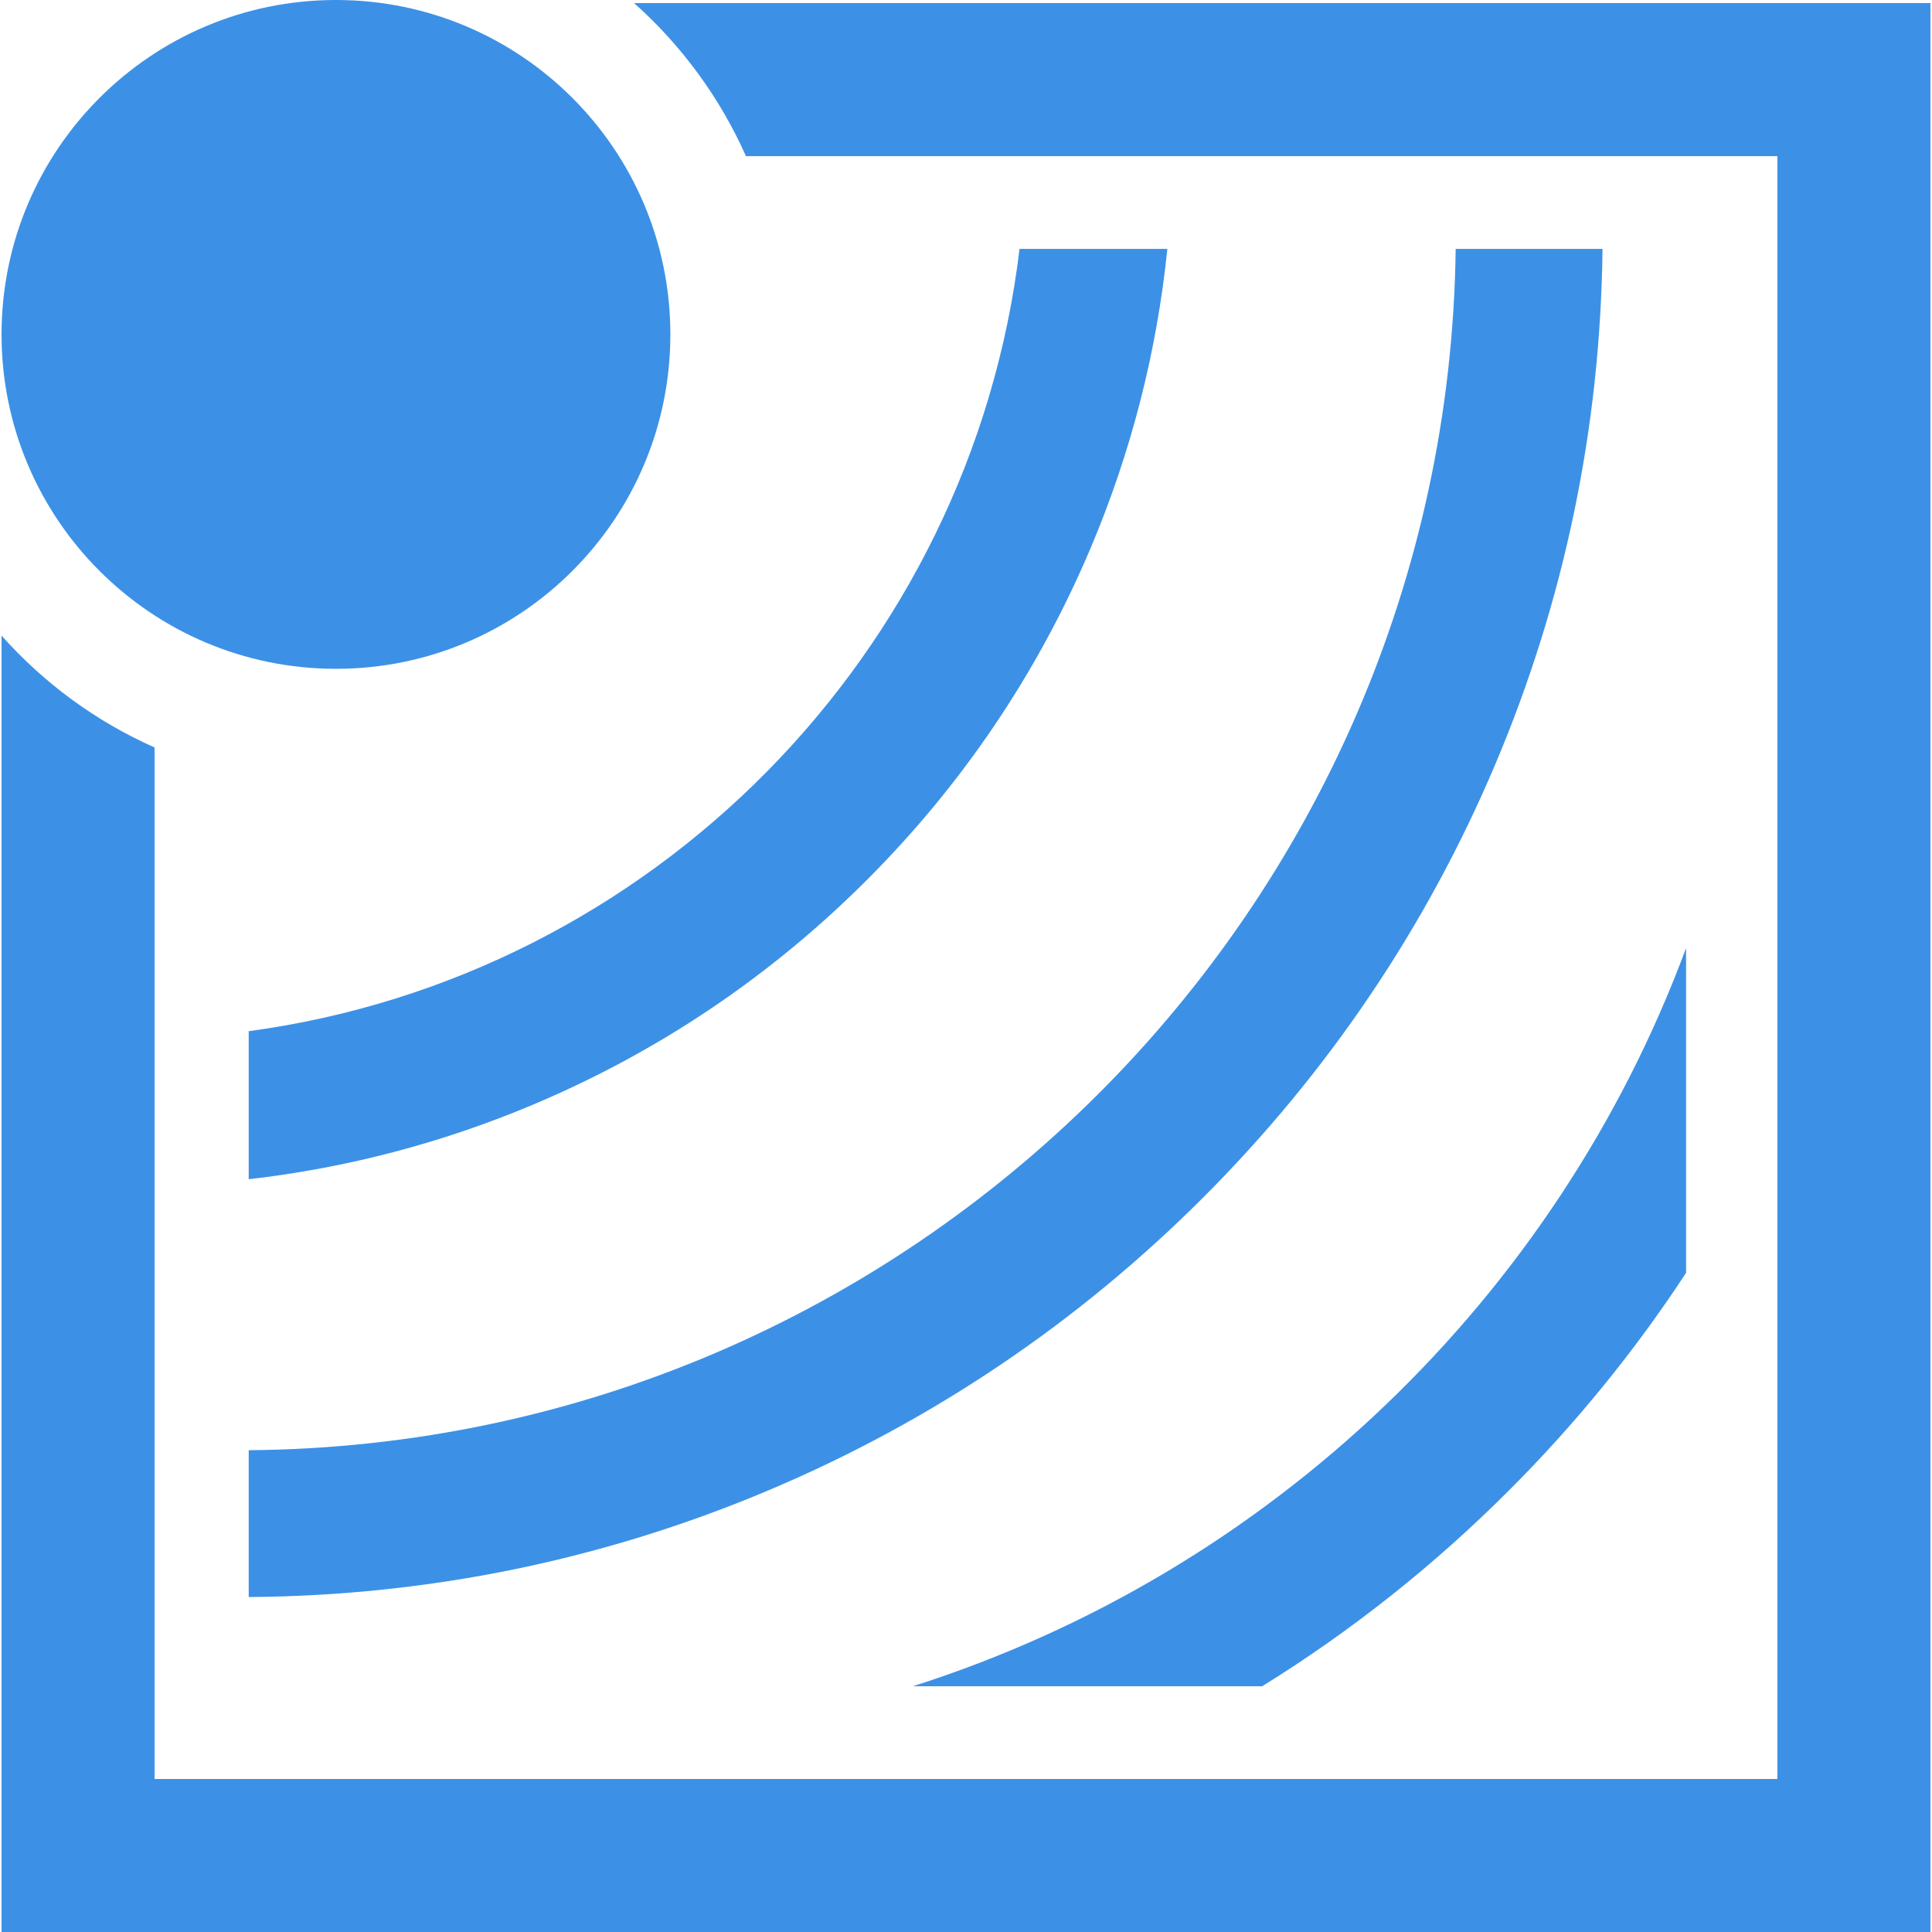
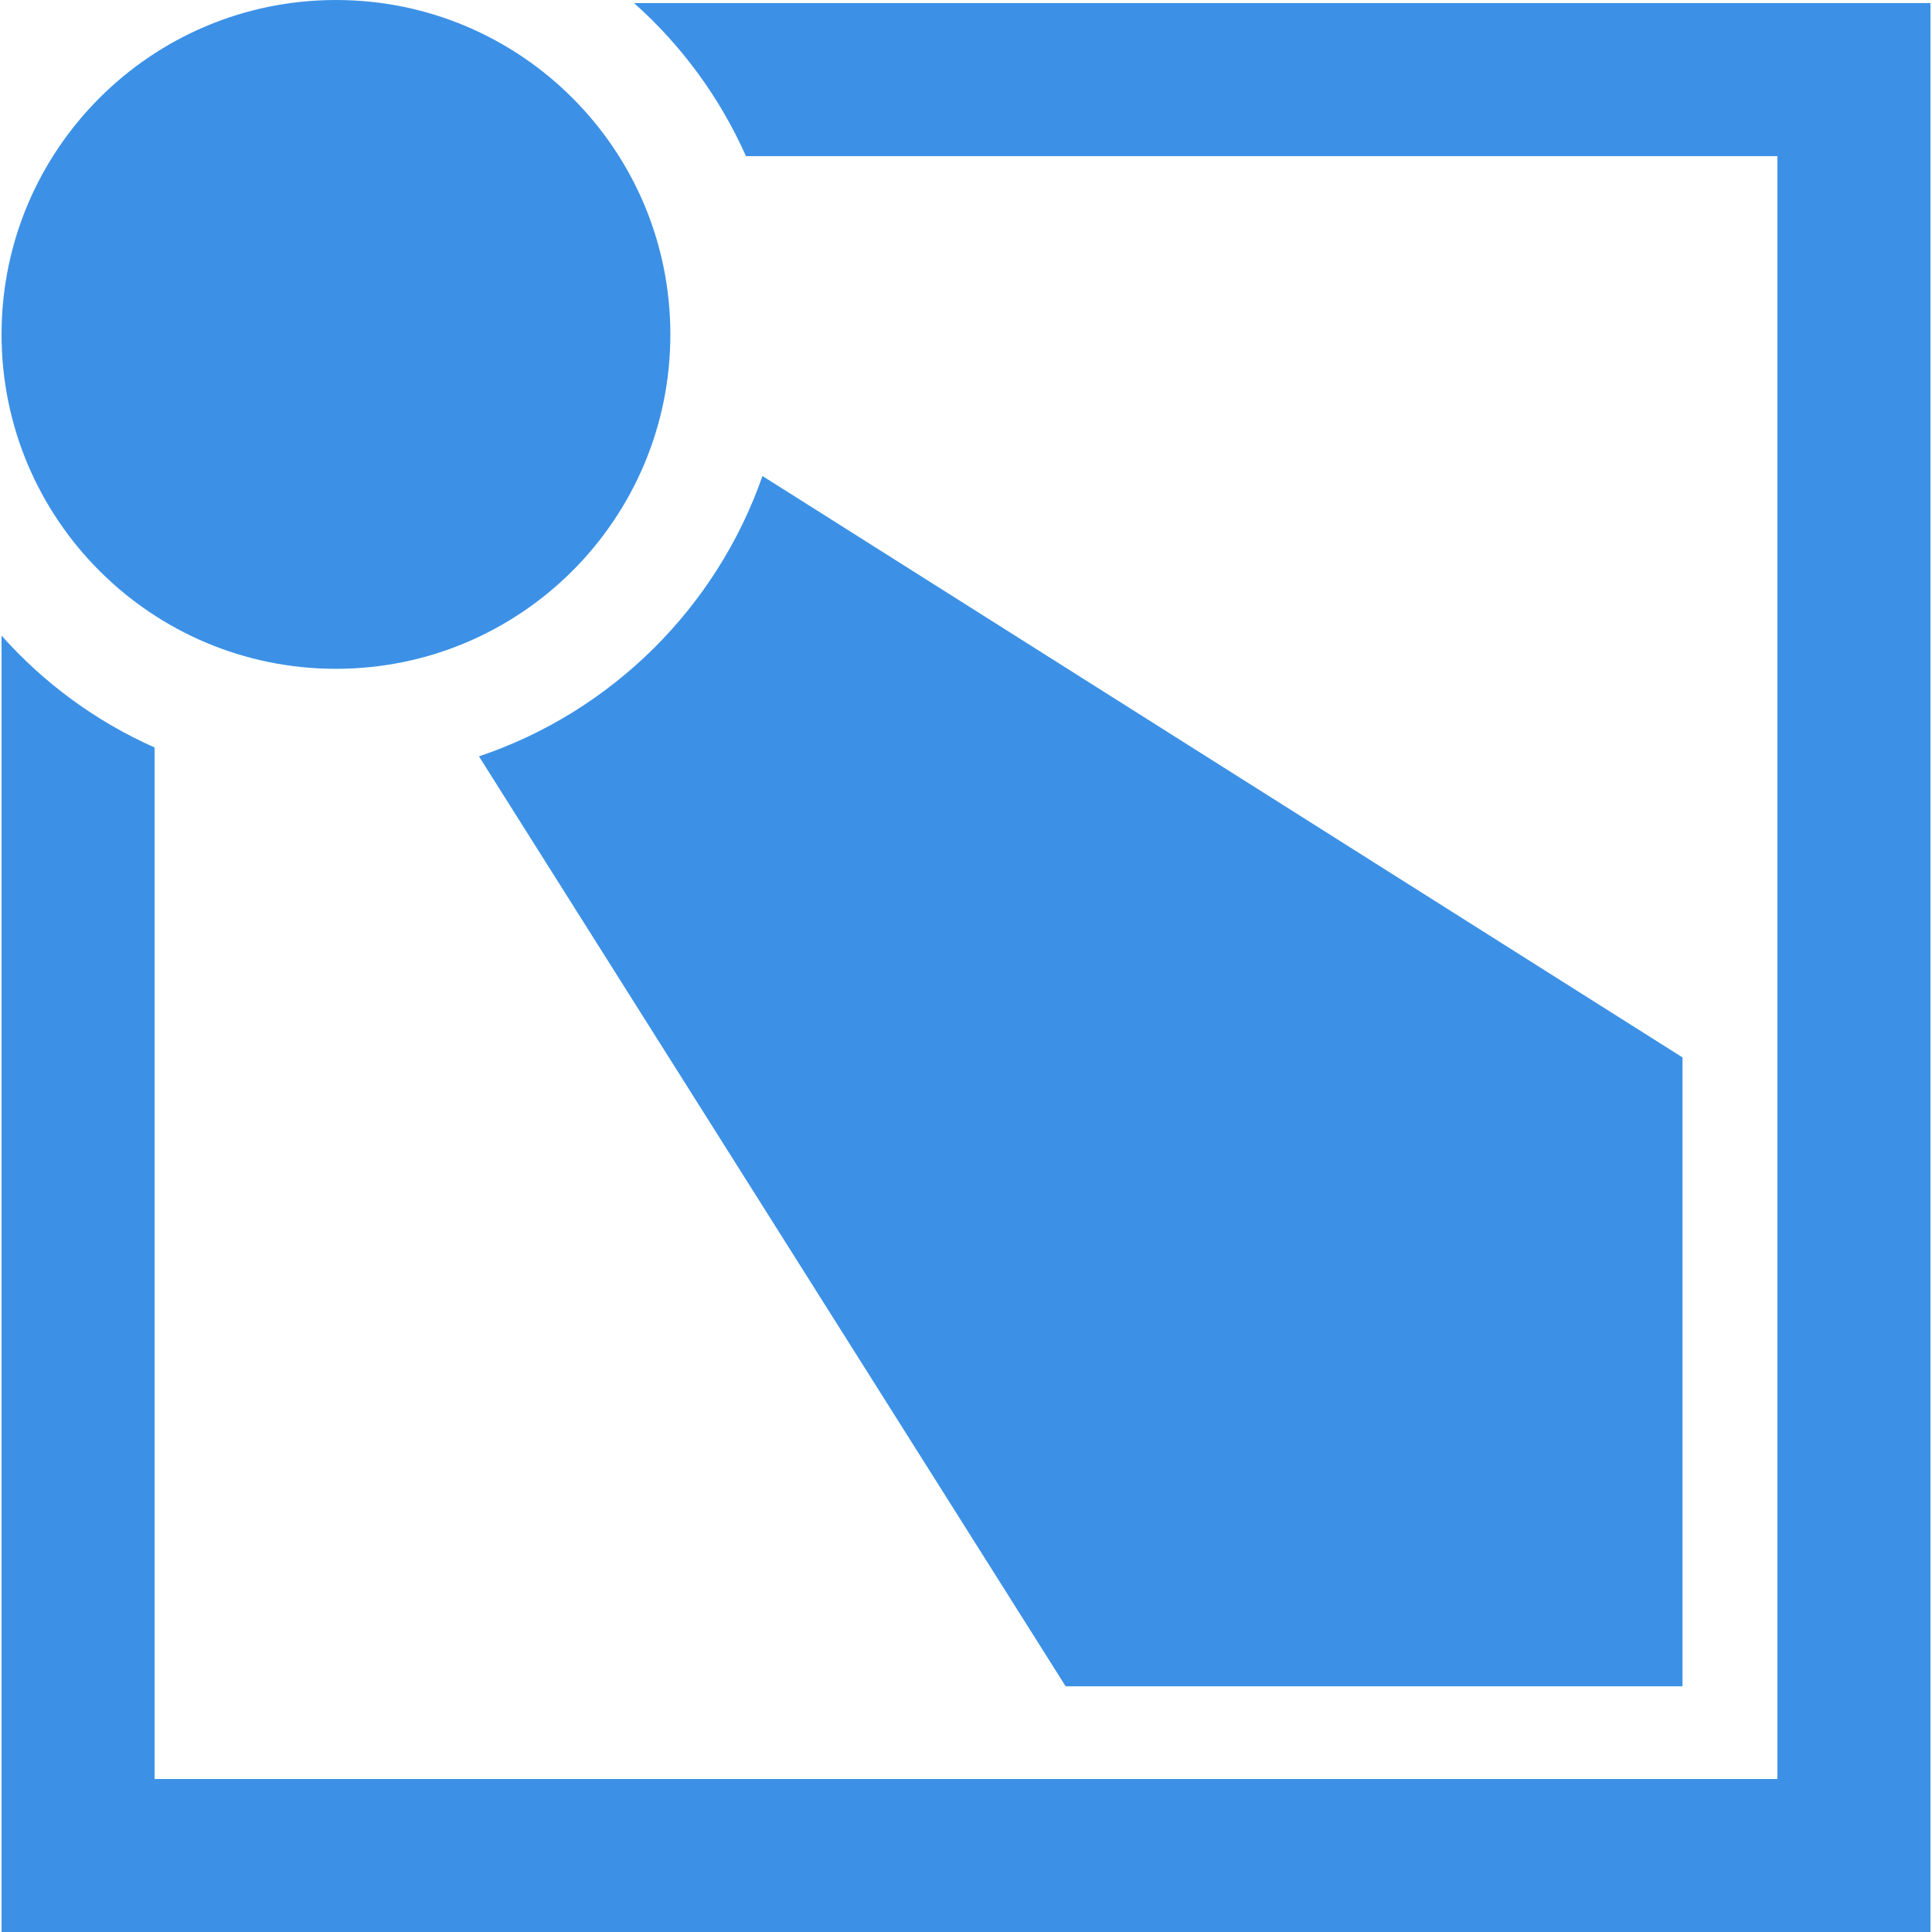
- <svg xmlns="http://www.w3.org/2000/svg" id="Layer_1" viewBox="0 0 1000 1000">
+ <svg xmlns="http://www.w3.org/2000/svg" id="Layer_2" viewBox="0 0 1000 1000">
  <defs>
-     <style>.cls-1{fill:#3c91e6;}</style>
+     <style>.cls-1{fill:#3c91e6;stroke-width:0px;}</style>
  </defs>
  <circle class="cls-1" cx="173.89" cy="173.09" r="173.09" />
  <path class="cls-1" d="m386.09,80.82h533.89s0,839.97,0,839.97H80.01s0-533.89,0-533.89c-30.41-13.51-57.38-33.37-79.21-57.91v671.01s998.4,0,998.4,0V1.6s-671.01,0-671.01,0c24.53,21.84,44.39,48.8,57.91,79.21Z" />
-   <path class="cls-1" d="m472.49,872.79h180.82c46.08-28.55,88.78-62.4,127.65-101.26,34.63-34.63,65.28-72.31,91.75-112.71v-168.12c-67.14,181.11-215.29,323.22-400.21,382.1Z" />
-   <path class="cls-1" d="m128.73,750.63v76c93.45-.67,184.12-19.32,269.59-55.47,84.08-35.56,159.58-86.46,224.4-151.29,64.83-64.83,115.73-140.33,151.29-224.4,35.77-84.58,54.41-174.25,55.45-266.65h-76c-4.37,341.9-282.46,619.01-624.73,621.81Z" />
-   <path class="cls-1" d="m128.73,533.73v76.64c50.96-5.85,100.53-18.87,148.01-38.96,64.41-27.24,122.25-66.23,171.9-115.89,49.66-49.66,88.65-107.5,115.89-171.9,20.97-49.59,34.25-101.46,39.69-154.8h-76.51c-25.16,209.59-190.33,376.74-398.99,404.92Z" />
+   <path class="cls-1" d="m870.87,872.83v-325.51L394.65,246.38c-23.79,68.21-78.18,122.07-146.74,145.11l303.67,481.34h319.29Z" />
</svg>
